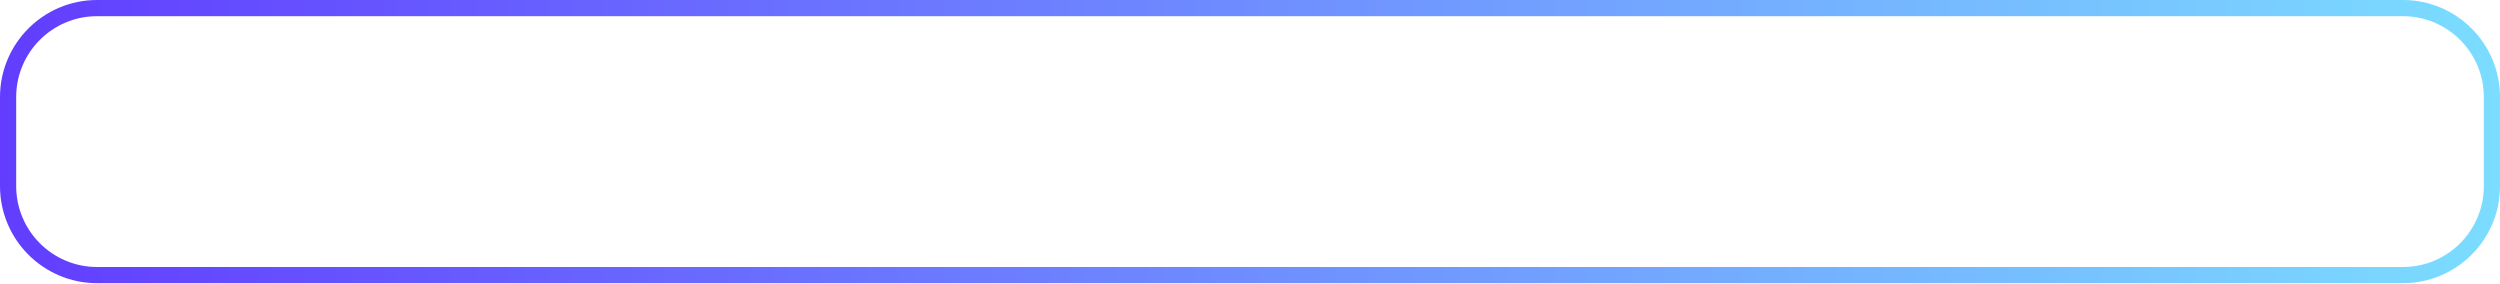
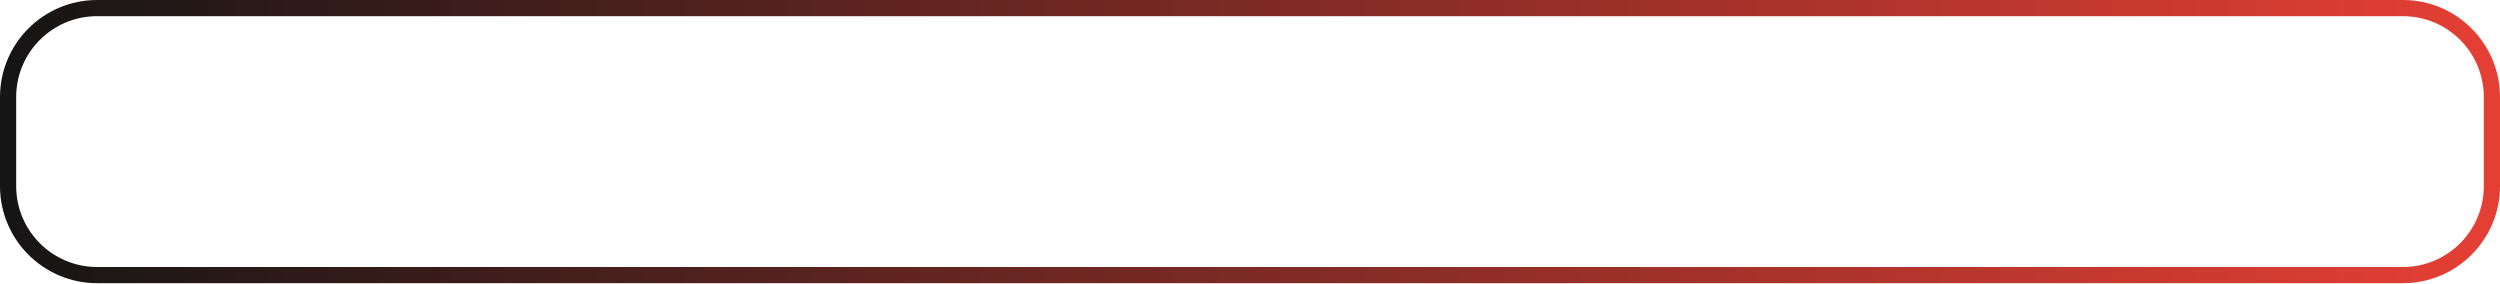
<svg xmlns="http://www.w3.org/2000/svg" width="309" height="35" viewBox="0 0 309 35" fill="none">
-   <rect x="1" y="1" width="307" height="33" rx="11" stroke="url(#paint0_linear_16_36)" stroke-width="2" />
+   <rect x="1" y="1" width="307" height="33" rx="11" stroke="url(#paint0_linear_198_191)" stroke-width="2" />
  <defs>
-     <linearGradient id="paint0_linear_16_36" x1="0" y1="17.5" x2="309" y2="17.5" gradientUnits="userSpaceOnUse">
-       <stop stop-color="#623DFF" />
-       <stop offset="1" stop-color="#7BDDFF" />
+     <linearGradient id="paint0_linear_198_191" x1="0" y1="17.5" x2="309" y2="17.5" gradientUnits="userSpaceOnUse">
+       <stop stop-color="#151515" />
+       <stop offset="1" stop-color="#E53F34" />
    </linearGradient>
  </defs>
</svg>
